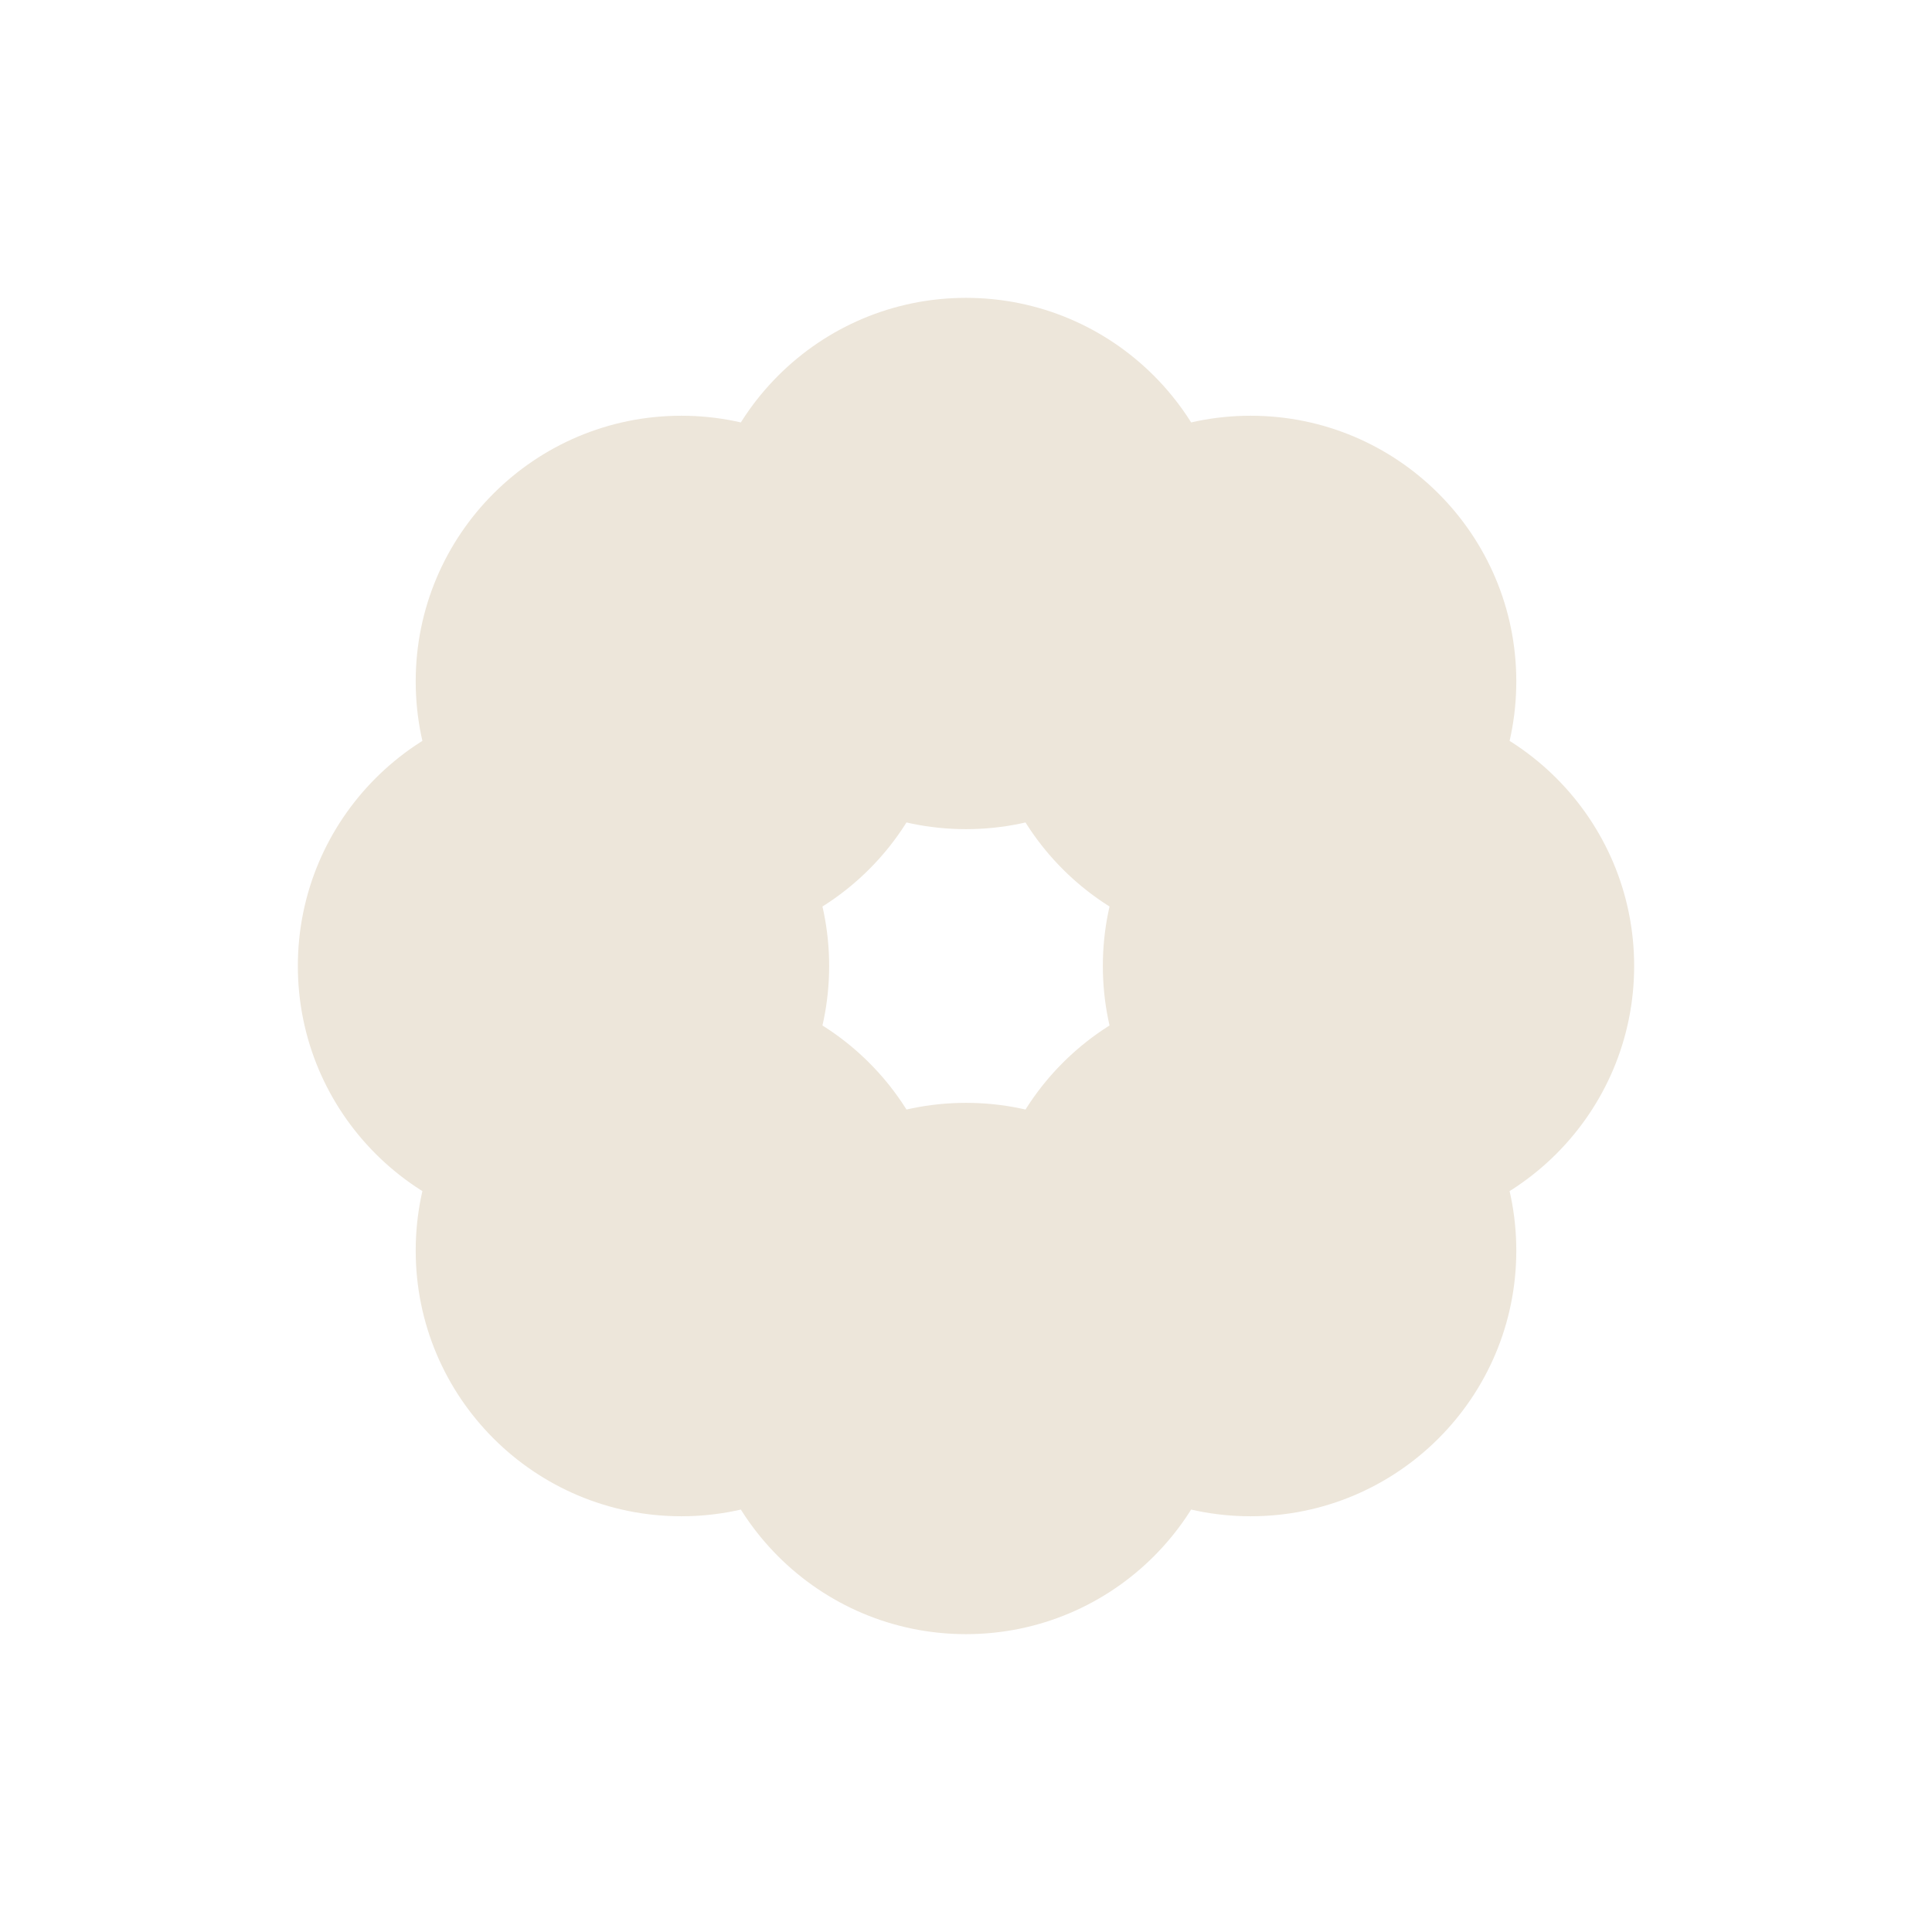
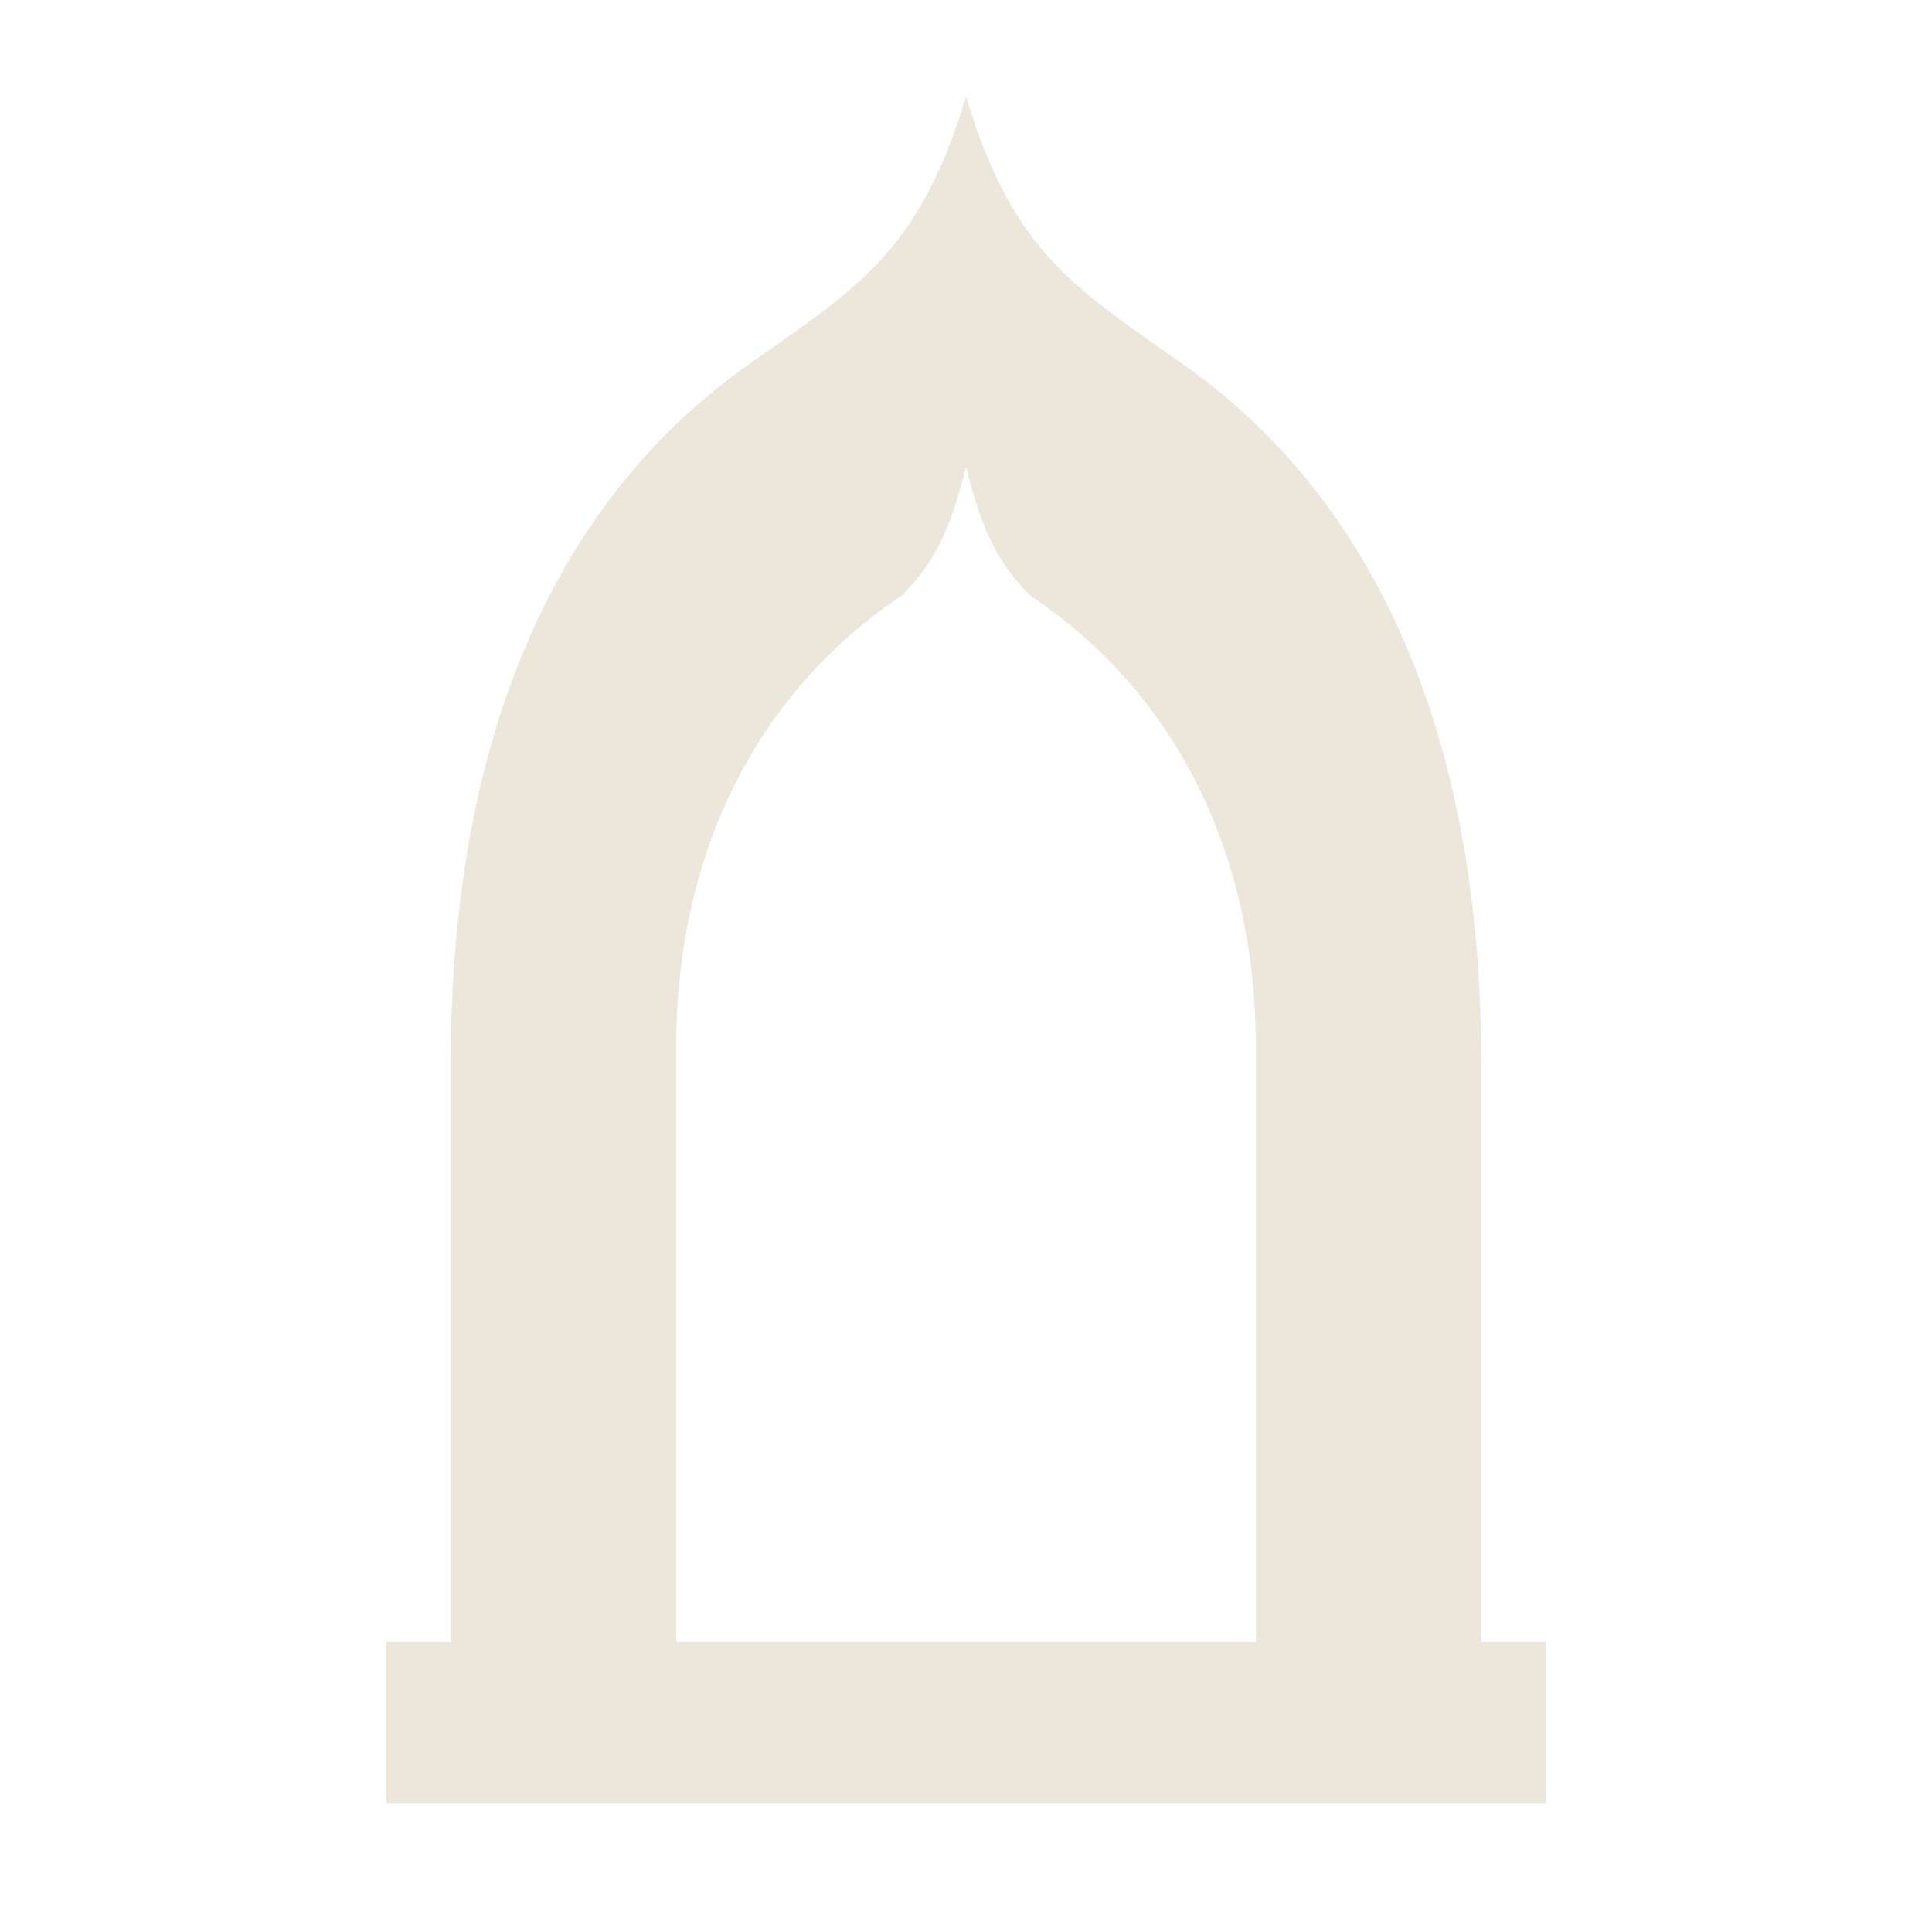
<svg xmlns="http://www.w3.org/2000/svg" viewBox="0 0 120 120" width="120" height="120" role="img" aria-label="Gala Retreat, Resort and Convention">
-   <path fill="#EDE6DA" d="M43.50 35 a16.5 16.5 0 1 0 33.00 0 a16.5 16.5 0 1 0 -33.00 0 Z M61.18 42.322 a16.5 16.5 0 1 0 33.00 0 a16.5 16.5 0 1 0 -33.00 0 Z M68.50 60 a16.5 16.5 0 1 0 33.00 0 a16.5 16.5 0 1 0 -33.00 0 Z M61.18 77.678 a16.5 16.5 0 1 0 33.00 0 a16.5 16.5 0 1 0 -33.00 0 Z M43.50 85 a16.5 16.5 0 1 0 33.00 0 a16.5 16.5 0 1 0 -33.00 0 Z M25.82 77.678 a16.5 16.5 0 1 0 33.00 0 a16.5 16.5 0 1 0 -33.00 0 Z M18.50 60 a16.5 16.5 0 1 0 33.00 0 a16.5 16.5 0 1 0 -33.00 0 Z M25.82 42.322 a16.5 16.5 0 1 0 33.00 0 a16.5 16.5 0 1 0 -33.00 0 Z M34.00 60 a26 26 0 1 0 52.00 0 a26 26 0 1 0 -52.00 0 Z M46.50 60 a13.5 13.5 0 1 1 27.00 0 a13.5 13.5 0 1 1 -27.00 0 Z" />
+   <g transform="translate(0 8)" fill="#EDE6DA">
+     <path fill-rule="evenodd" d="M28 94 L28 58 C28 37 35 23 46 15 C53 10 57 8 60 -2 C63 8 67 10 74 15 C85 23 92 37 92 58 L92 94 Z M42 94 L42 57 C42 45 47 35 56 29 C58 27 59 25 60 21 C61 25 62 27 64 29 C73 35 78 45 78 57 L78 94 Z" />
+     <path d="M24 94 L96 94 L96 104 L24 104 Z" />
+   </g>
</svg>
